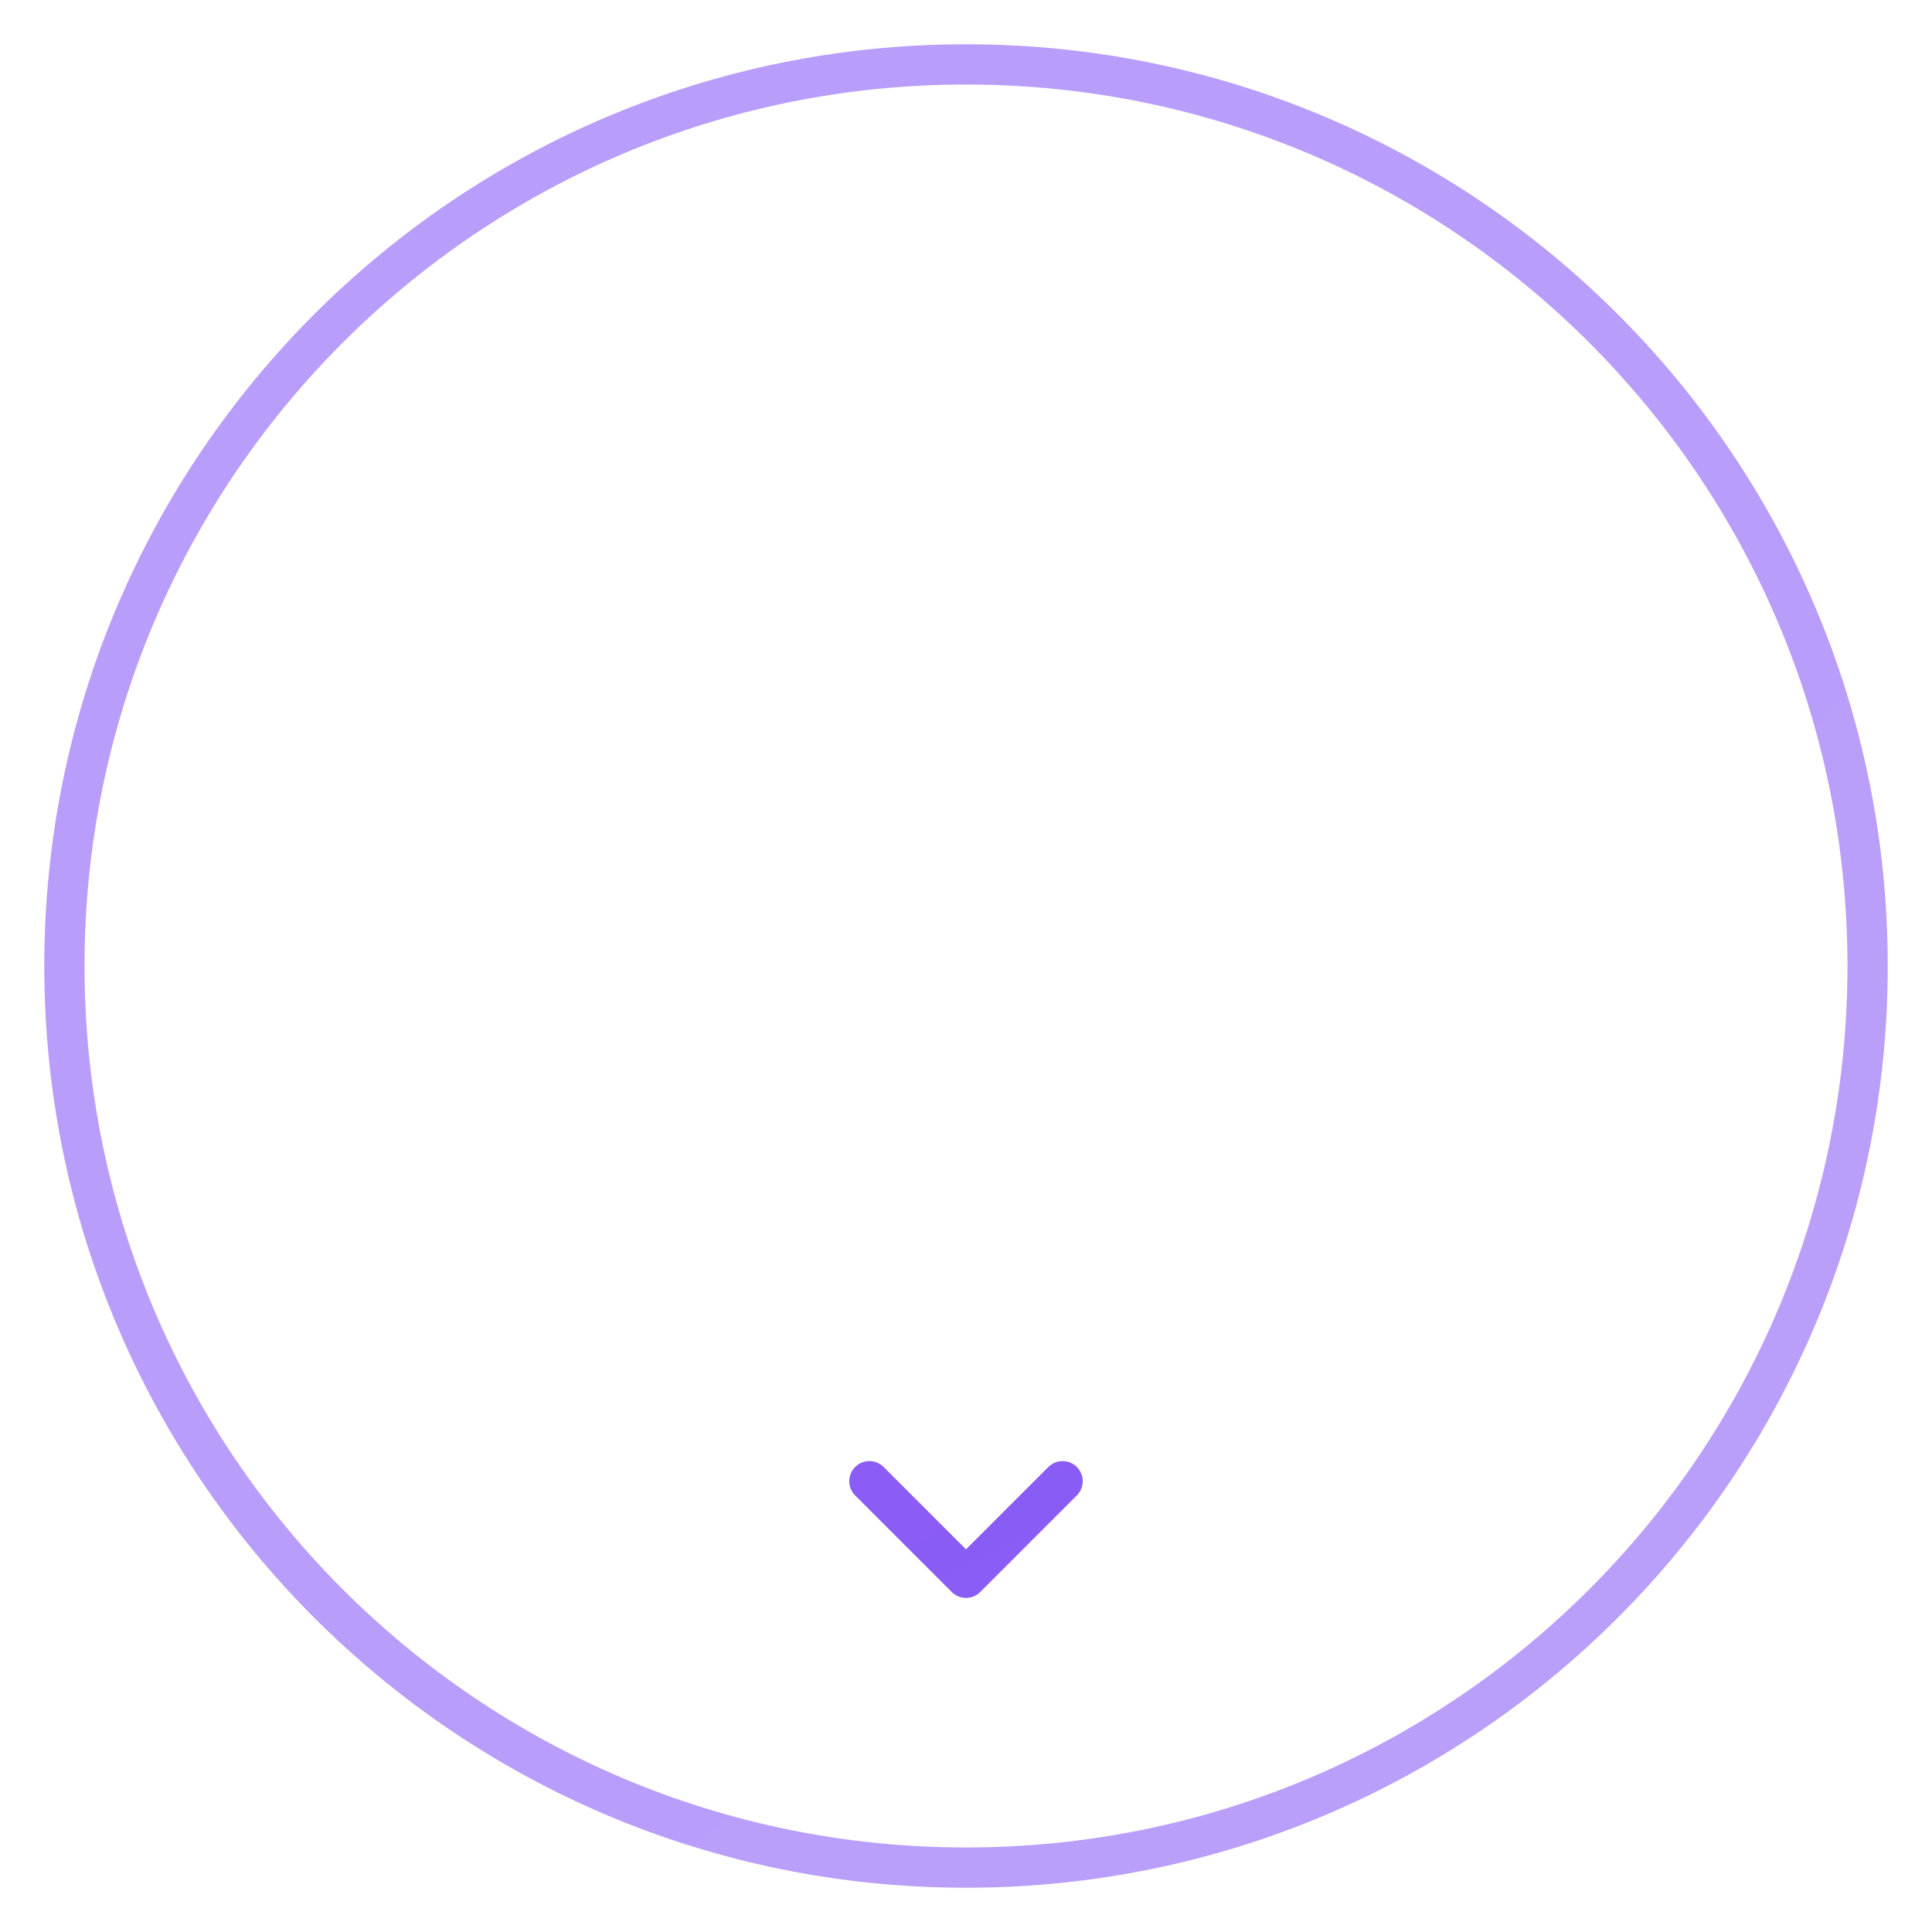
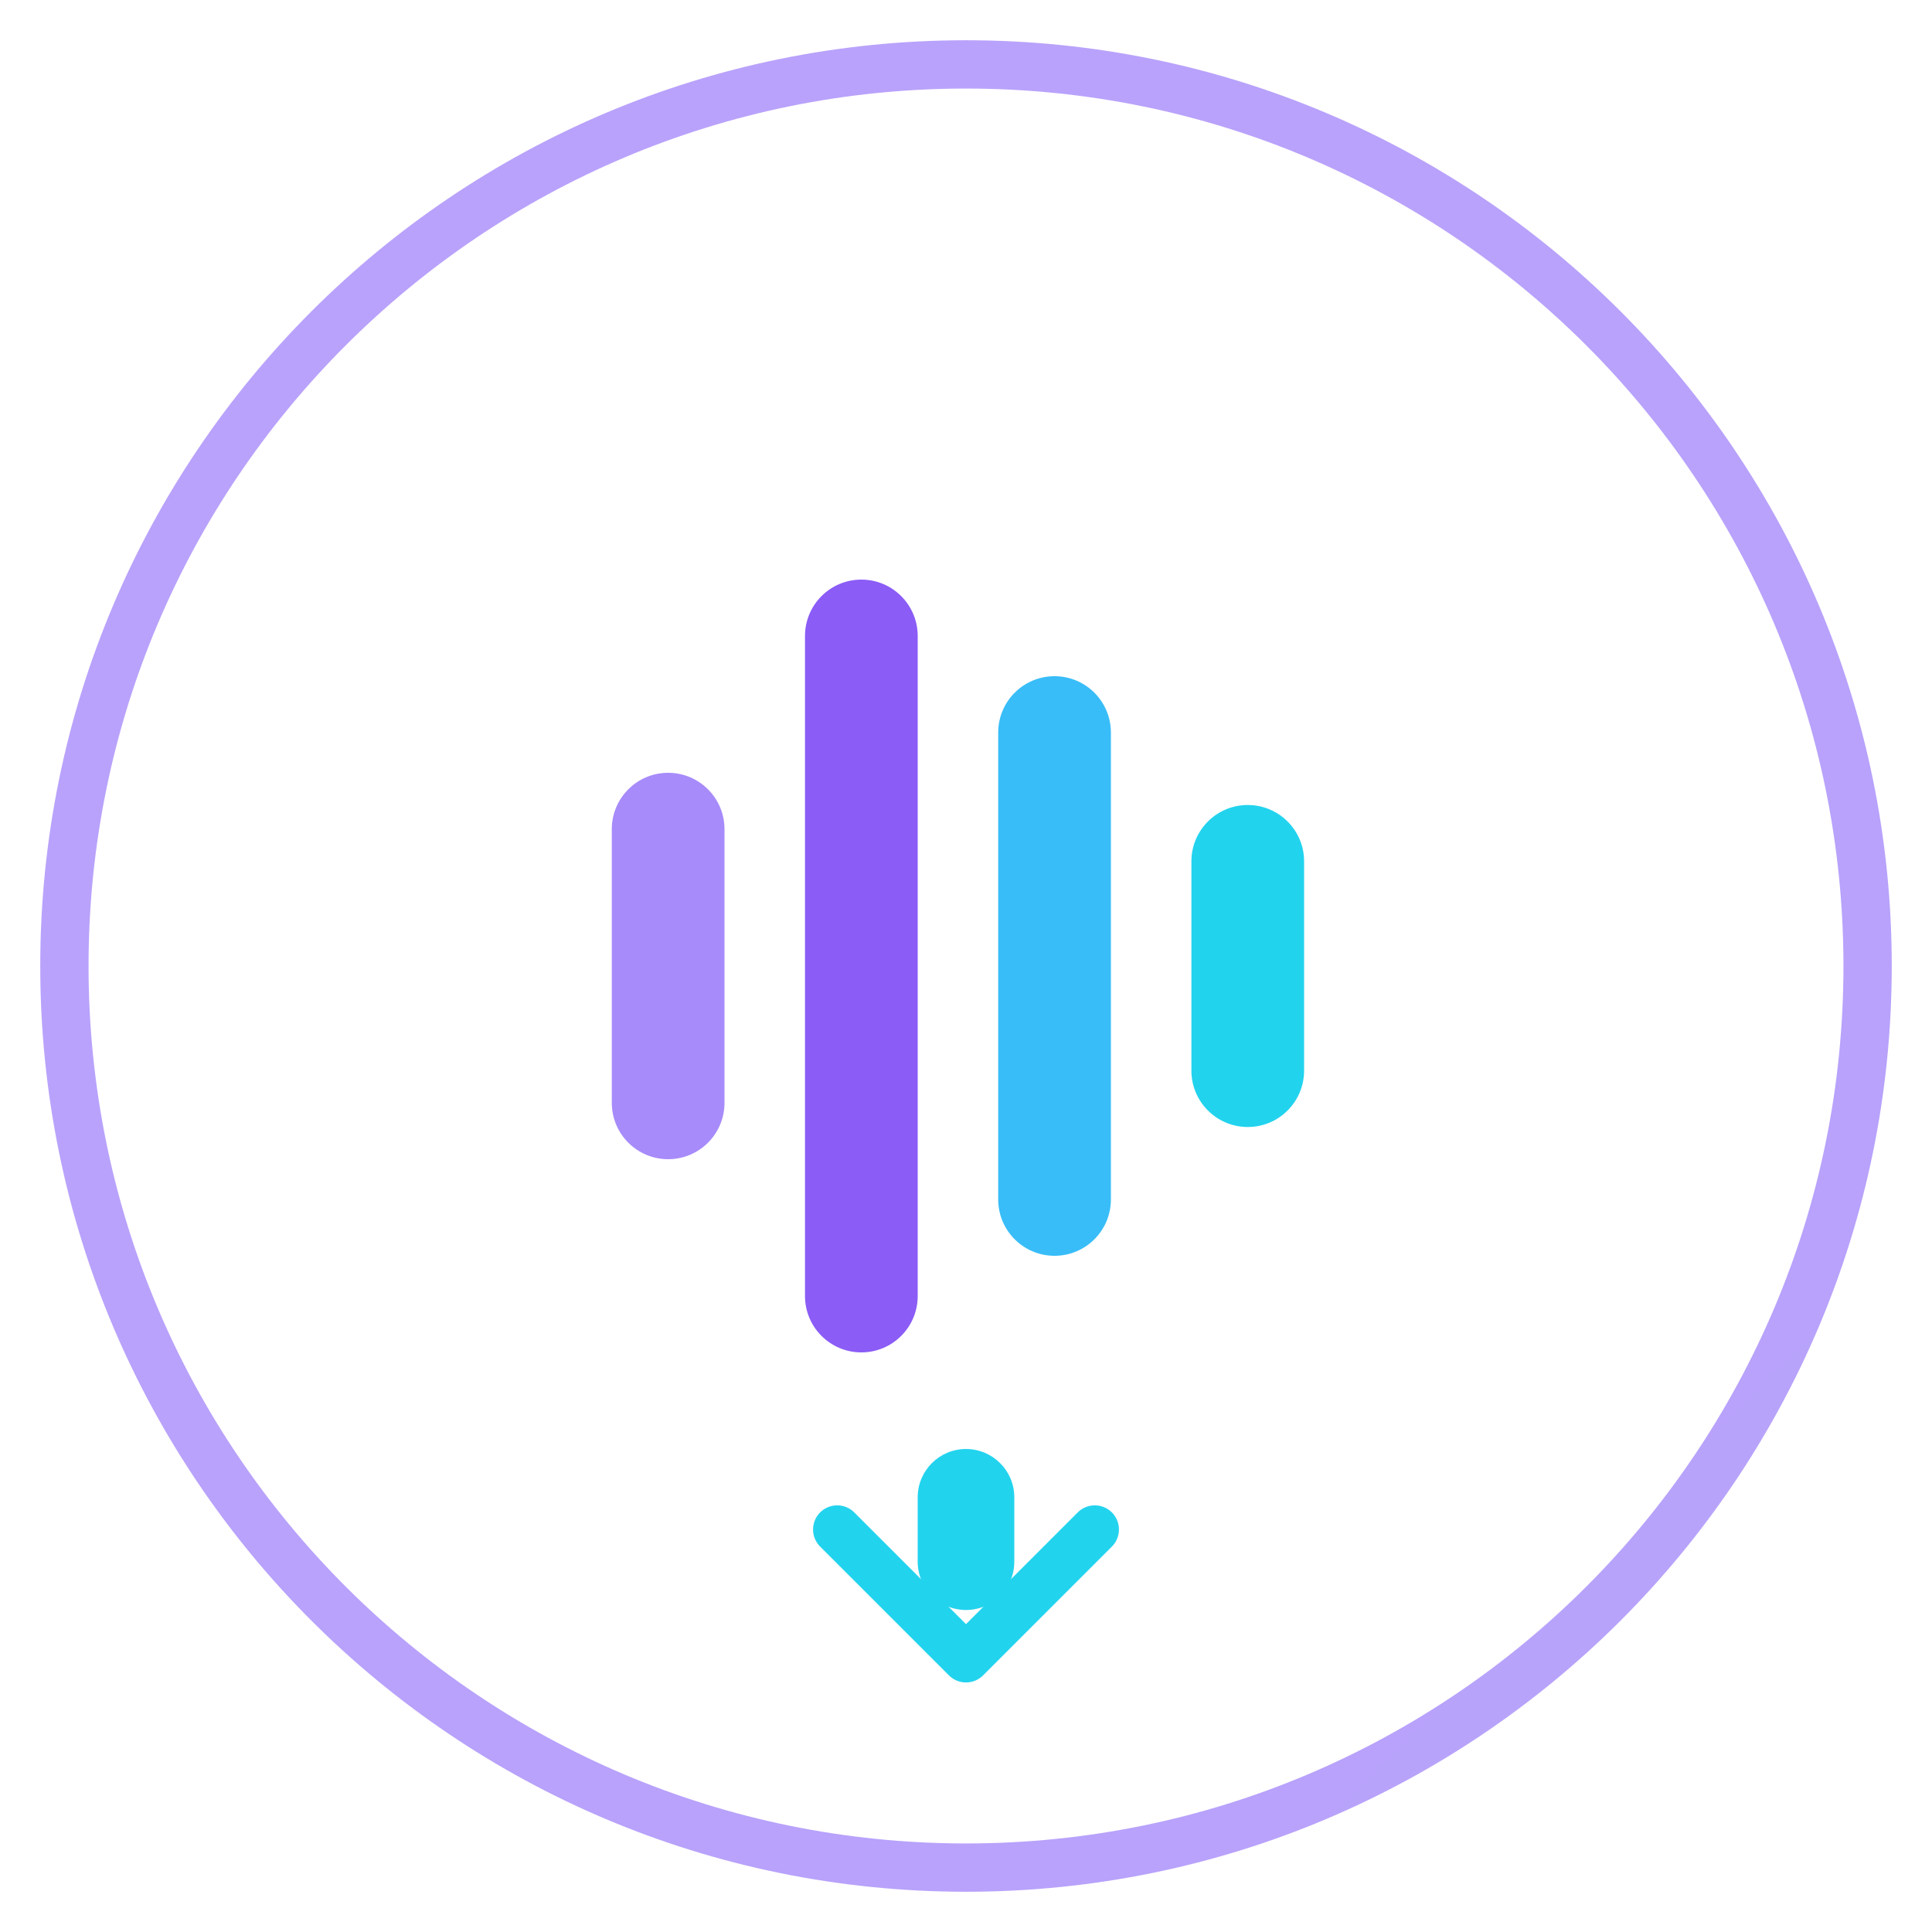
<svg xmlns="http://www.w3.org/2000/svg" viewBox="0 0 120 120" fill="none">
-   <circle cx="60" cy="60" r="56" stroke="url(#g1)" stroke-width="2.5" opacity="0.6" />
-   <circle cx="60" cy="60" r="40" fill="url(#g2)" opacity="0.1" />
-   <path d="M45 48 L45 72" stroke="url(#g1)" stroke-width="4" stroke-linecap="round" opacity="0.9" />
-   <path d="M55 38 L55 82" stroke="url(#g1)" stroke-width="4" stroke-linecap="round" />
-   <path d="M65 44 L65 76" stroke="url(#g1)" stroke-width="4" stroke-linecap="round" opacity="0.9" />
-   <path d="M75 50 L75 70" stroke="url(#g1)" stroke-width="4" stroke-linecap="round" opacity="0.7" />
-   <path d="M60 88 L60 96" stroke="url(#g1)" stroke-width="3" stroke-linecap="round" />
-   <path d="M54 92 L60 98 L66 92" stroke="url(#g1)" stroke-width="2.5" stroke-linecap="round" stroke-linejoin="round" />
  <defs>
    <linearGradient id="g1" x1="0" y1="0" x2="120" y2="120">
-       <stop offset="0%" stop-color="#8b5cf6" />
-       <stop offset="100%" stop-color="#06b6d4" />
+       <stop offset="0%" stop-color="#a78bfa" />
+       <stop offset="100%" stop-color="#22d3ee" />
    </linearGradient>
-     <radialGradient id="g2" cx="60" cy="60" r="40">
-       <stop offset="0%" stop-color="#8b5cf6" />
-       <stop offset="100%" stop-color="transparent" />
-     </radialGradient>
  </defs>
+   <circle cx="60" cy="60" r="56" stroke="url(#g1)" stroke-width="3" opacity="0.8" />
+   <rect x="38" y="48" width="7" height="24" rx="3.5" fill="#a78bfa" />
+   <rect x="50" y="36" width="7" height="48" rx="3.5" fill="#8b5cf6" />
+   <rect x="62" y="42" width="7" height="36" rx="3.5" fill="#38bdf8" />
+   <rect x="74" y="50" width="7" height="20" rx="3.5" fill="#22d3ee" />
+   <rect x="57" y="90" width="6" height="10" rx="3" fill="#22d3ee" />
+   <path d="M52 95 L60 103 L68 95" stroke="#22d3ee" stroke-width="3" stroke-linecap="round" stroke-linejoin="round" fill="none" />
</svg>
